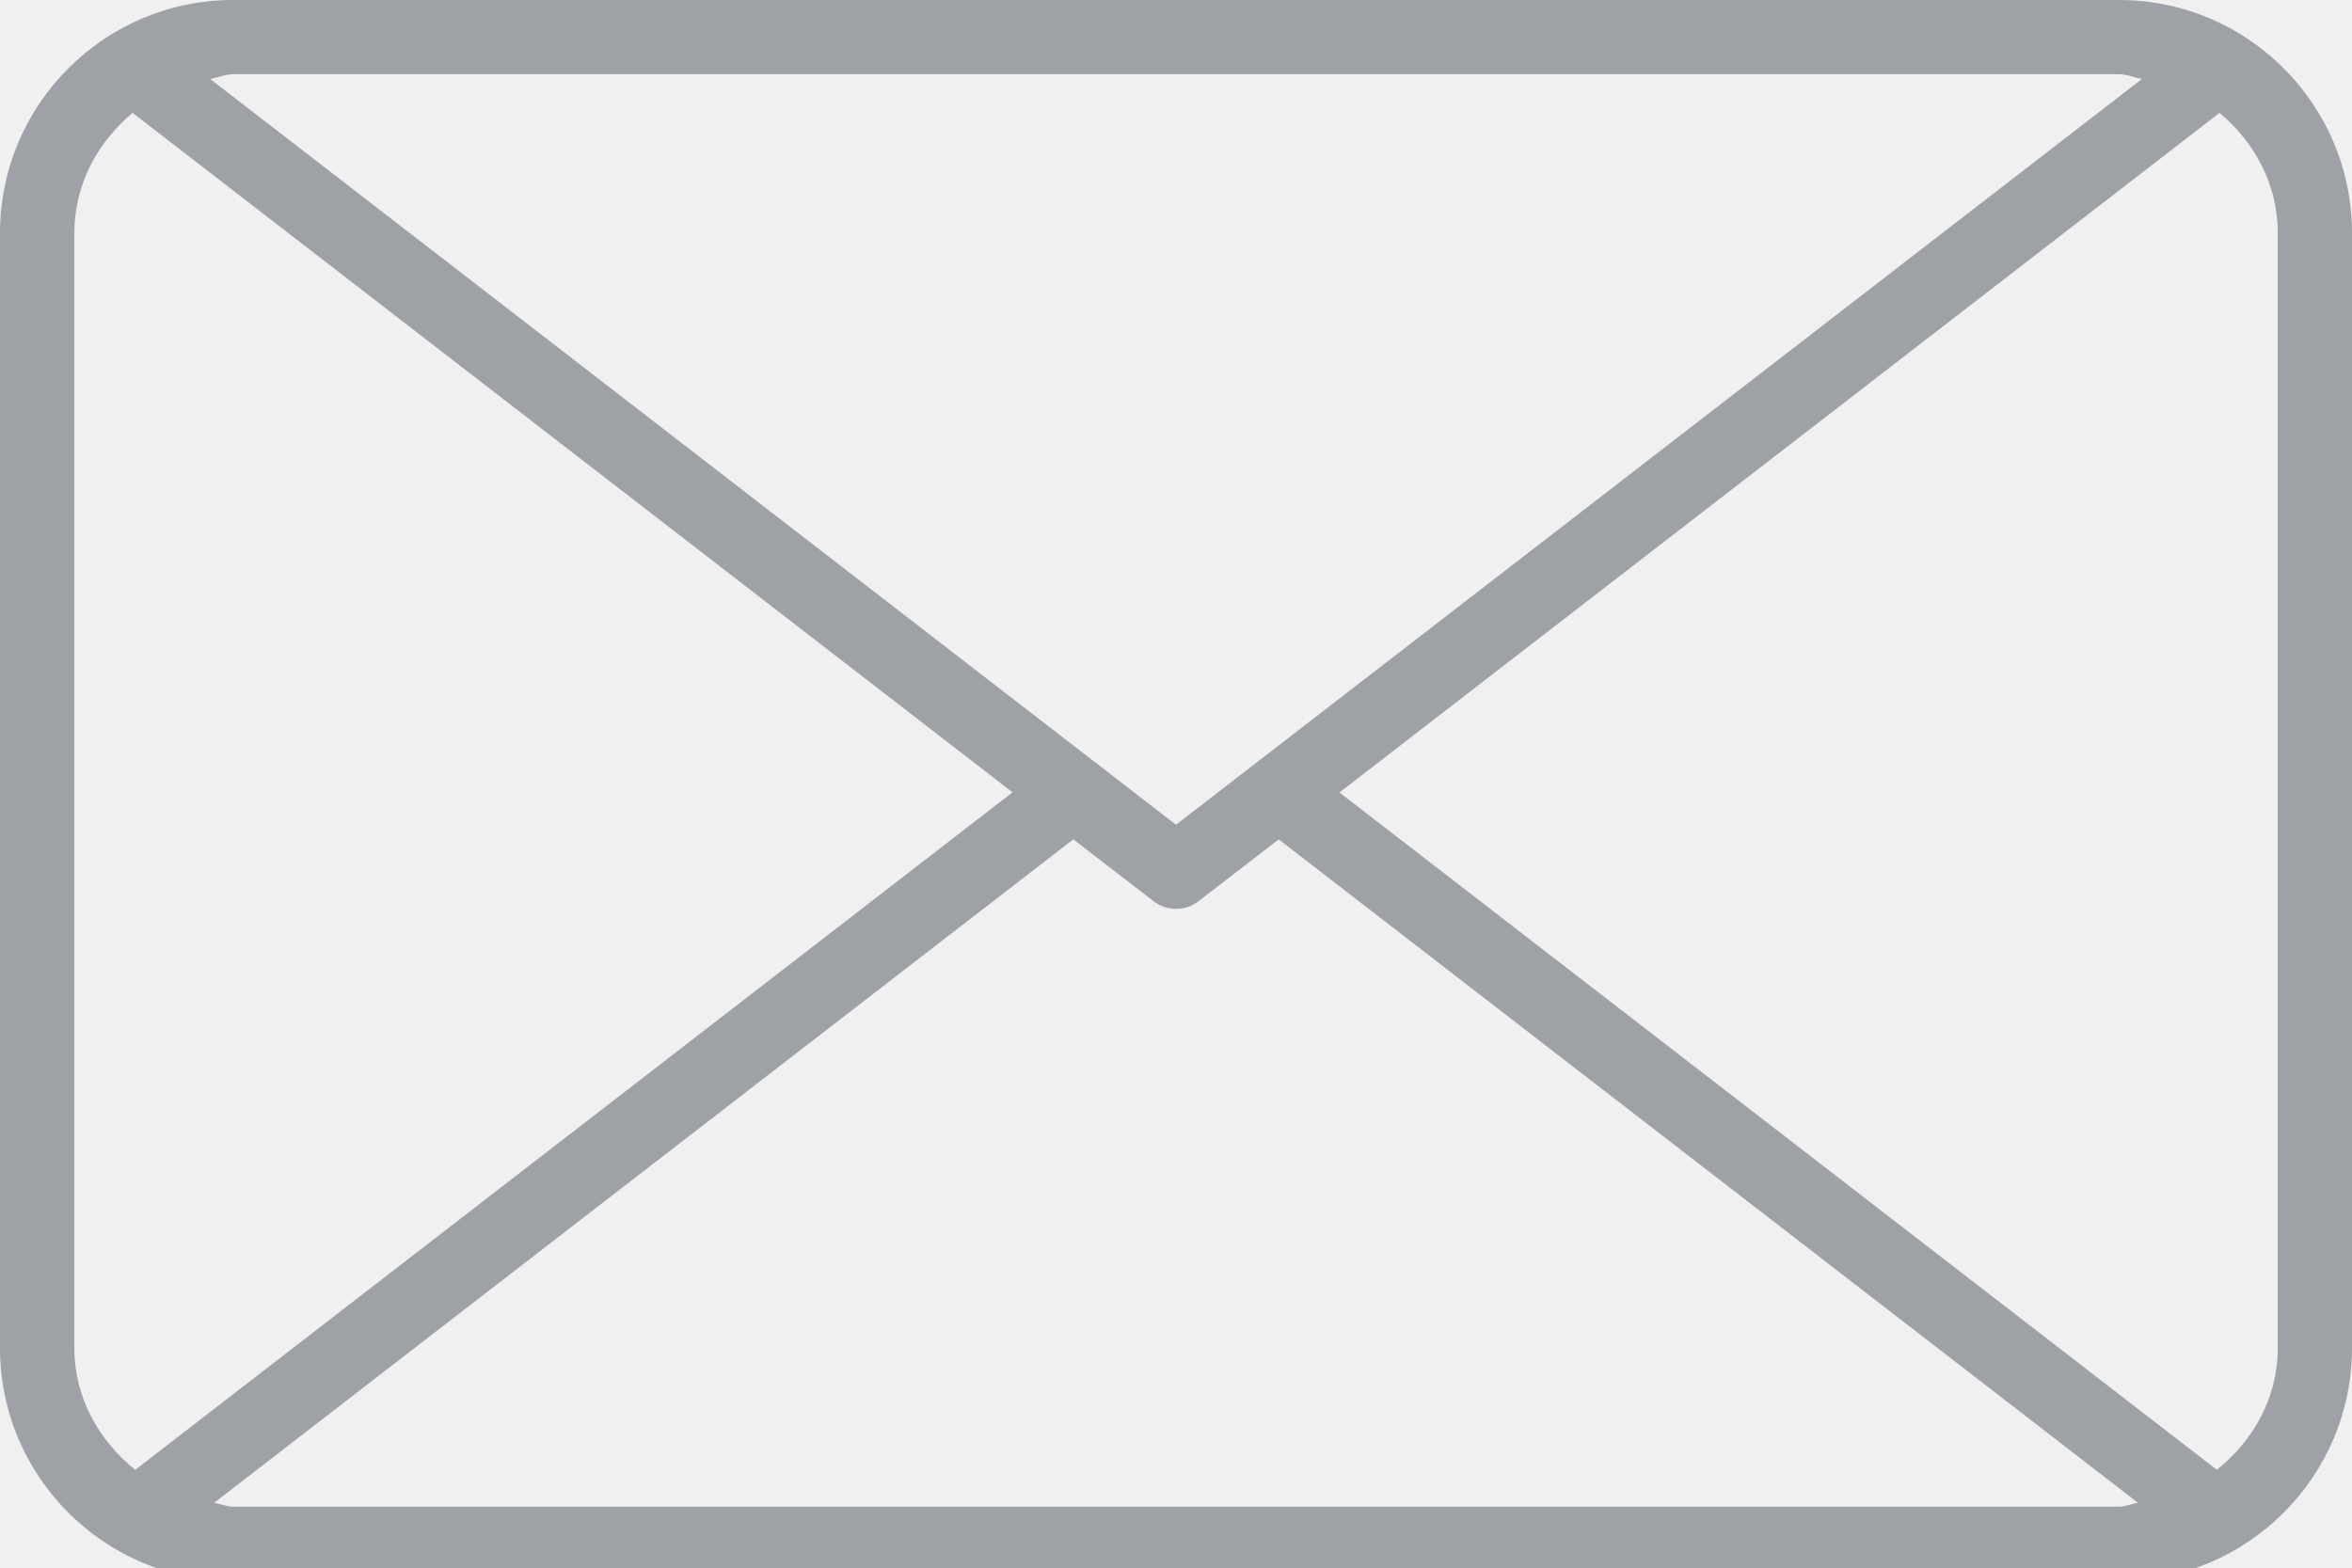
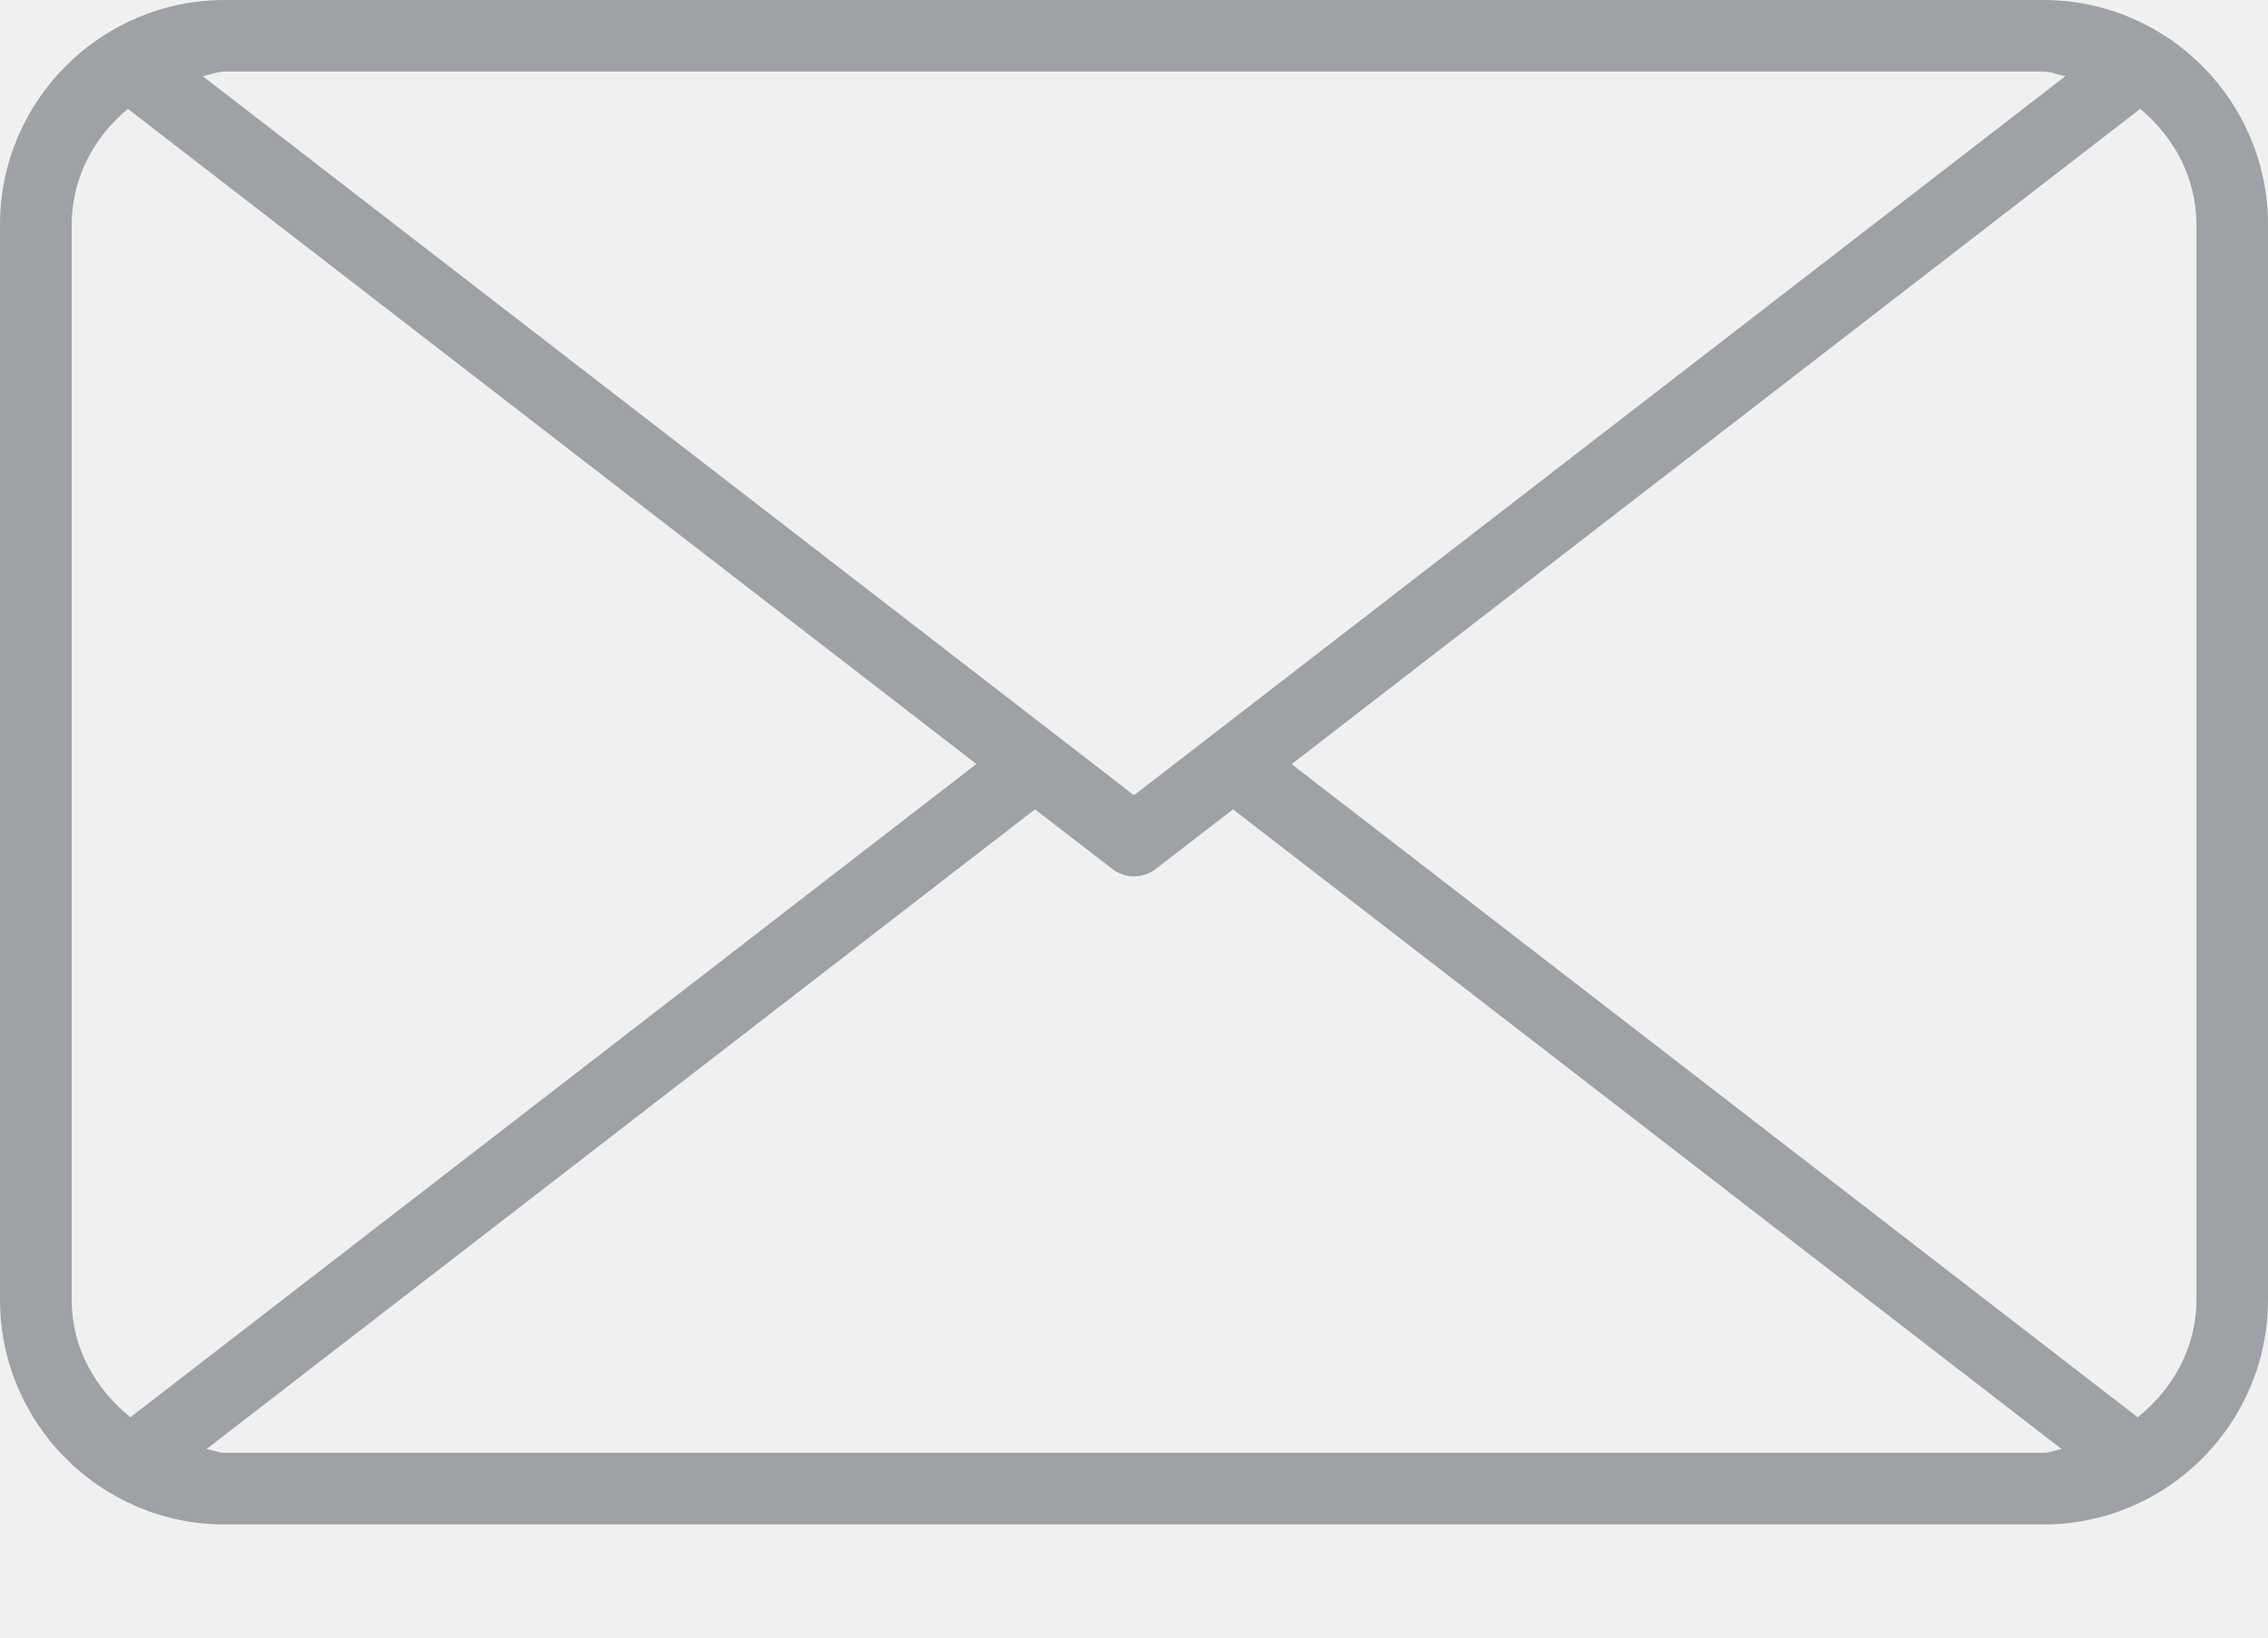
- <svg xmlns="http://www.w3.org/2000/svg" xmlns:xlink="http://www.w3.org/1999/xlink" width="18px" height="12px" viewBox="0 0 18 12" version="1.1">
-   <defs>
-     <polygon id="path-1" points="18 12.102 0 12.102 0 -1.77635684e-15 18 0 18 12.102" />
-   </defs>
-   <g id="-" stroke="none" stroke-width="1" fill="none" fill-rule="evenodd">
-     <g id="Page-1">
-       <mask id="mask-2" fill="white">
-         <use xlink:href="#path-1" />
-       </mask>
-       <g id="Clip-2" />
-       <path d="M17.432,10.318 C17.432,10.701 17.243,11.028 16.966,11.251 L10.251,6.066 L16.986,0.864 C17.253,1.087 17.432,1.41 17.432,1.784 L17.432,10.318 Z M1.784,11.533 C1.732,11.533 1.688,11.51 1.638,11.504 L8.214,6.425 L8.827,6.897 C8.878,6.937 8.939,6.957 9,6.957 C9.062,6.957 9.123,6.937 9.174,6.897 L9.786,6.425 L16.363,11.504 C16.313,11.51 16.269,11.533 16.217,11.533 L1.784,11.533 Z M0.569,1.784 C0.569,1.41 0.748,1.087 1.015,0.864 L7.749,6.065 L1.035,11.251 C0.758,11.028 0.569,10.701 0.569,10.318 L0.569,1.784 Z M16.217,0.568 C16.279,0.568 16.333,0.595 16.393,0.604 L9,6.313 L1.608,0.604 C1.668,0.595 1.722,0.568 1.784,0.568 L16.217,0.568 Z M16.217,0 L1.784,0 C0.8,0 -0,0.8 -0,1.784 L-0,10.318 C-0,11.302 0.8,12.102 1.784,12.102 L16.217,12.102 C17.2,12.102 18,11.302 18,10.318 L18,1.784 C18,0.8 17.2,0 16.217,0 L16.217,0 Z" id="Fill-1" fill="#9EA1A5" mask="url(#mask-2)" />
+ <svg xmlns="http://www.w3.org/2000/svg" width="18px" height="13px" viewBox="0 0 18 13" version="1.1">
+   <defs />
+   <g id="Page-1" stroke="none" stroke-width="1" fill="none" fill-rule="evenodd">
+     <g id="envelop" fill="#9EA1A5">
+       <g id="-">
+         <g id="Page-1">
+           <g id="Fill-1-Clipped">
+             <path d="M17.432,10.318 C17.432,10.701 17.243,11.028 16.966,11.251 L10.251,6.066 L16.986,0.864 C17.253,1.087 17.432,1.41 17.432,1.784 L17.432,10.318 L17.432,10.318 Z M1.784,11.533 C1.732,11.533 1.688,11.51 1.638,11.504 L8.214,6.425 L8.827,6.897 C8.878,6.937 8.939,6.957 9,6.957 C9.062,6.957 9.123,6.937 9.174,6.897 L9.786,6.425 L16.363,11.504 C16.313,11.51 16.269,11.533 16.217,11.533 L1.784,11.533 L1.784,11.533 Z M0.569,1.784 C0.569,1.41 0.748,1.087 1.015,0.864 L7.749,6.065 L1.035,11.251 C0.758,11.028 0.569,10.701 0.569,10.318 L0.569,1.784 L0.569,1.784 Z M16.217,0.568 C16.279,0.568 16.333,0.595 16.393,0.604 L9,6.313 L1.608,0.604 C1.668,0.595 1.722,0.568 1.784,0.568 L16.217,0.568 L16.217,0.568 Z M16.217,0 L1.784,0 C0.8,0 -0,0.8 -0,1.784 L-0,10.318 C-0,11.302 0.8,12.102 1.784,12.102 L16.217,12.102 C17.2,12.102 18,11.302 18,10.318 L18,1.784 C18,0.8 17.2,0 16.217,0 L16.217,0 L16.217,0 Z" id="Fill-1" />
+           </g>
+         </g>
+       </g>
    </g>
-     <g id="Artboard-11" />
  </g>
</svg>
